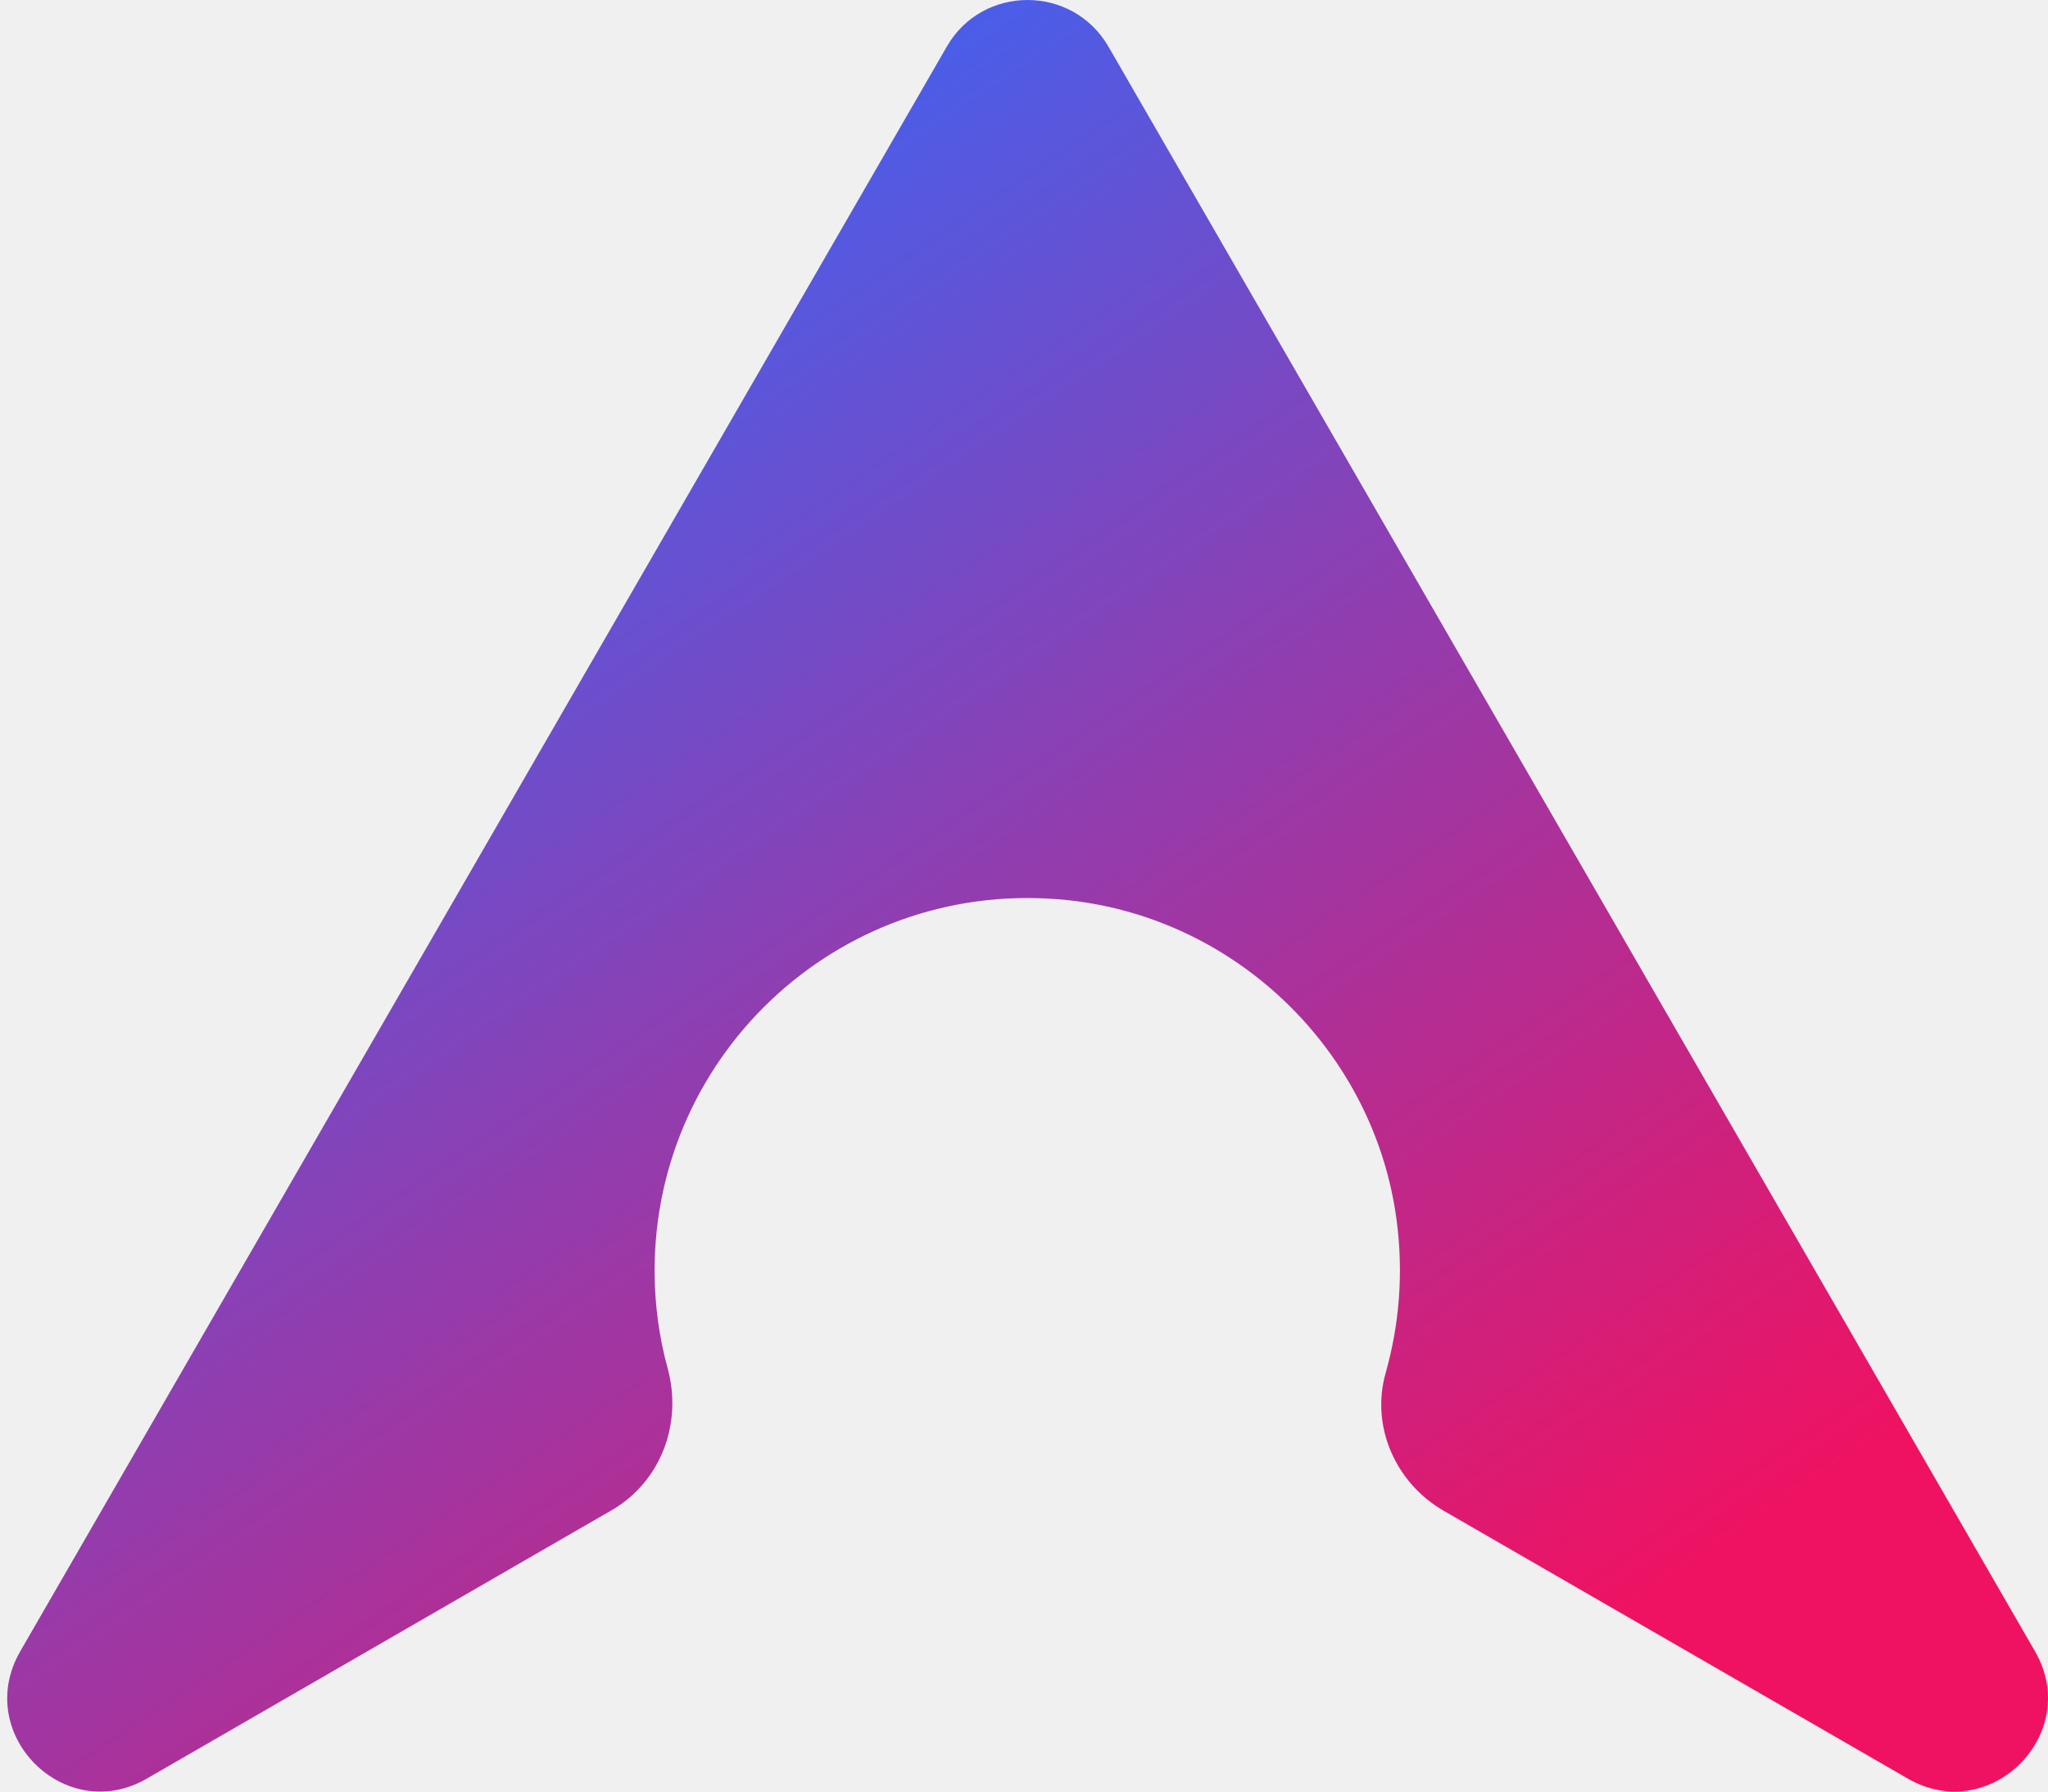
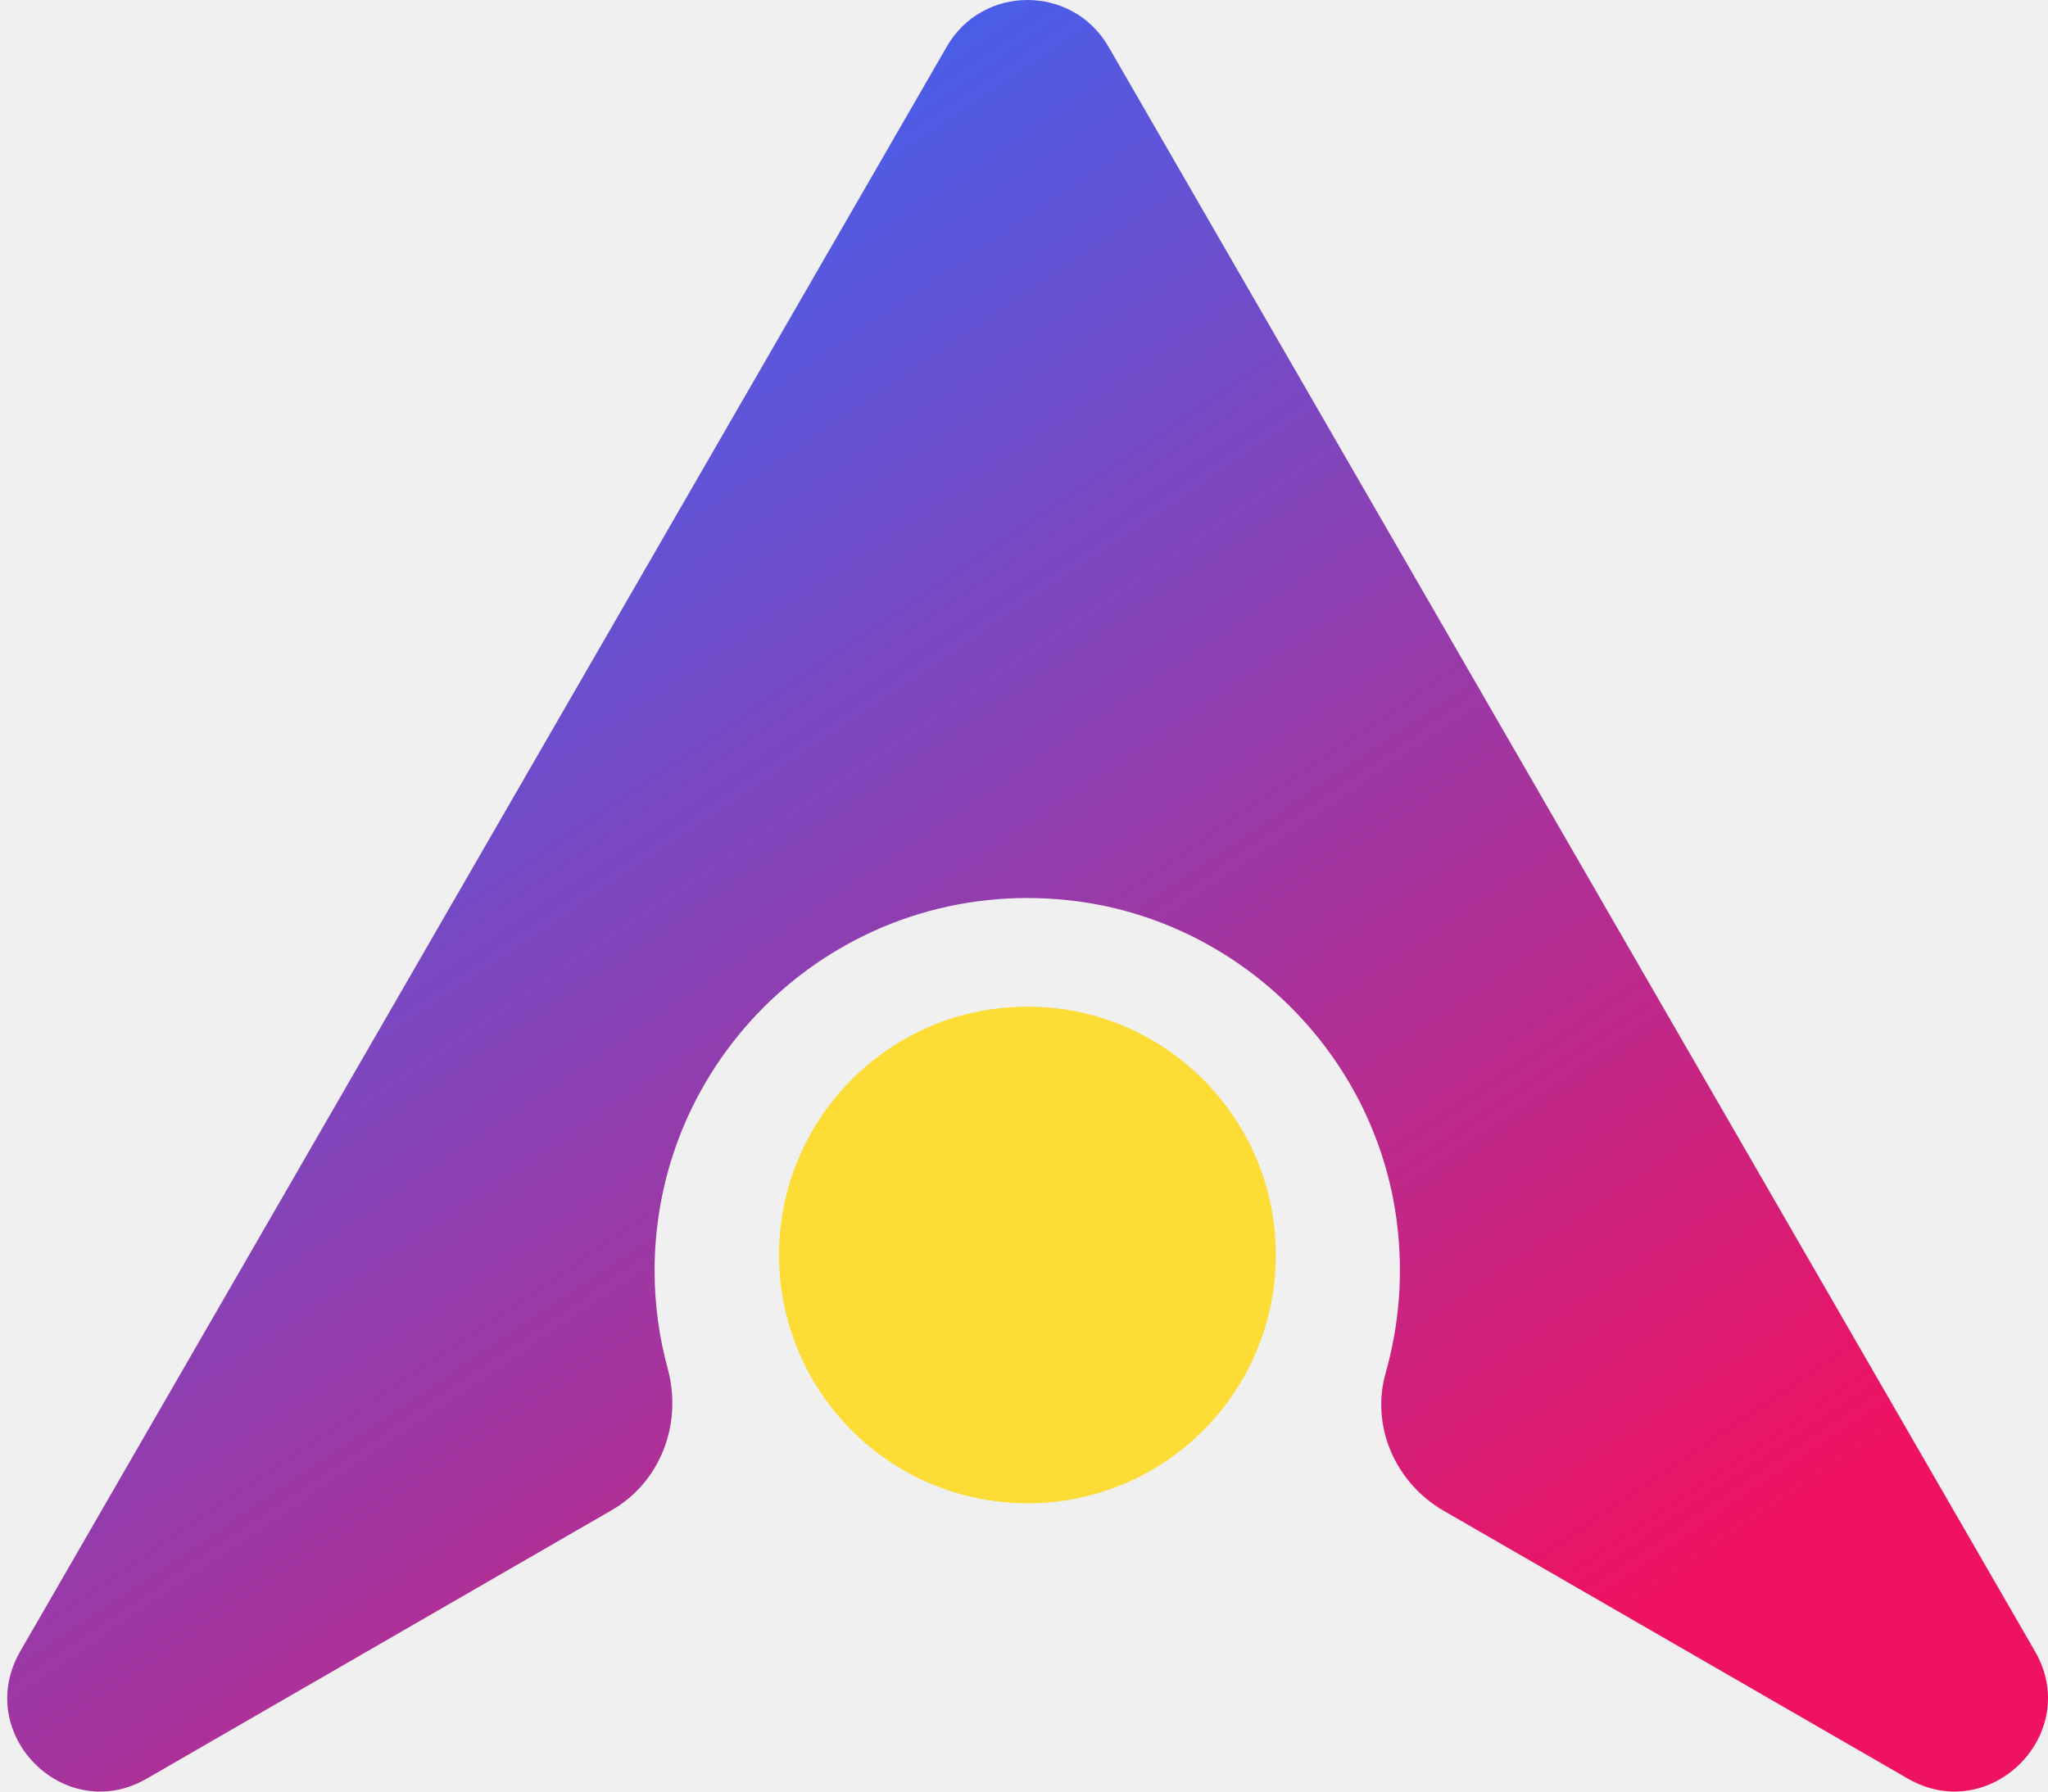
<svg xmlns="http://www.w3.org/2000/svg" width="56" height="49" viewBox="0 0 56 49" fill="none">
-   <path d="M0.553 45.165L25.892 1.27C26.868 -0.423 29.321 -0.423 30.306 1.27L55.645 45.165C56.946 47.417 54.418 49.946 52.166 48.644L39.475 41.319C38.157 40.559 37.473 39.007 37.89 37.547C38.257 36.246 38.382 34.844 38.19 33.384C37.59 28.787 33.843 25.124 29.23 24.623C23.089 23.956 17.899 28.753 17.899 34.752C17.899 35.678 18.024 36.579 18.258 37.431C18.667 38.941 18.066 40.534 16.715 41.31L4.016 48.644C1.772 49.946 -0.748 47.426 0.553 45.165Z" fill="url(#paint0_linear_1411_231)" />
+   <g clip-path="url(#clip0_1411_229)">
+     <path d="M28.095 27.532C24.344 27.532 21.303 30.573 21.303 34.324C21.303 38.075 24.344 41.115 28.095 41.115C31.846 41.115 34.886 38.075 34.886 34.324C34.886 30.573 31.846 27.532 28.095 27.532Z" fill="#FFD600" fill-opacity="0.78" />
+     <path d="M0.553 45.165L25.892 1.27C26.868 -0.423 29.321 -0.423 30.306 1.27L55.645 45.165C56.946 47.417 54.418 49.946 52.166 48.644L39.475 41.319C38.157 40.559 37.473 39.007 37.89 37.547C38.257 36.246 38.382 34.844 38.19 33.384C37.59 28.787 33.843 25.124 29.23 24.623C23.089 23.956 17.899 28.753 17.899 34.752C17.899 35.678 18.024 36.579 18.258 37.431C18.667 38.941 18.066 40.534 16.715 41.31L4.016 48.644C1.772 49.946 -0.748 47.426 0.553 45.165Z" fill="url(#paint0_linear_1411_229)" />
+   </g>
  <defs>
-     <linearGradient id="paint0_linear_1411_231" x1="42.651" y1="45.474" x2="15.535" y2="5.425" gradientUnits="userSpaceOnUse">
+     <linearGradient id="paint0_linear_1411_229" x1="42.651" y1="45.474" x2="15.535" y2="5.425" gradientUnits="userSpaceOnUse">
      <stop stop-color="#EF1262" />
      <stop offset="1" stop-color="#4361EE" />
    </linearGradient>
+     <clipPath id="clip0_1411_229">
+       <rect width="56" height="49" fill="white" transform="matrix(-1 0 0 -1 56 49)" />
+     </clipPath>
  </defs>
</svg>
